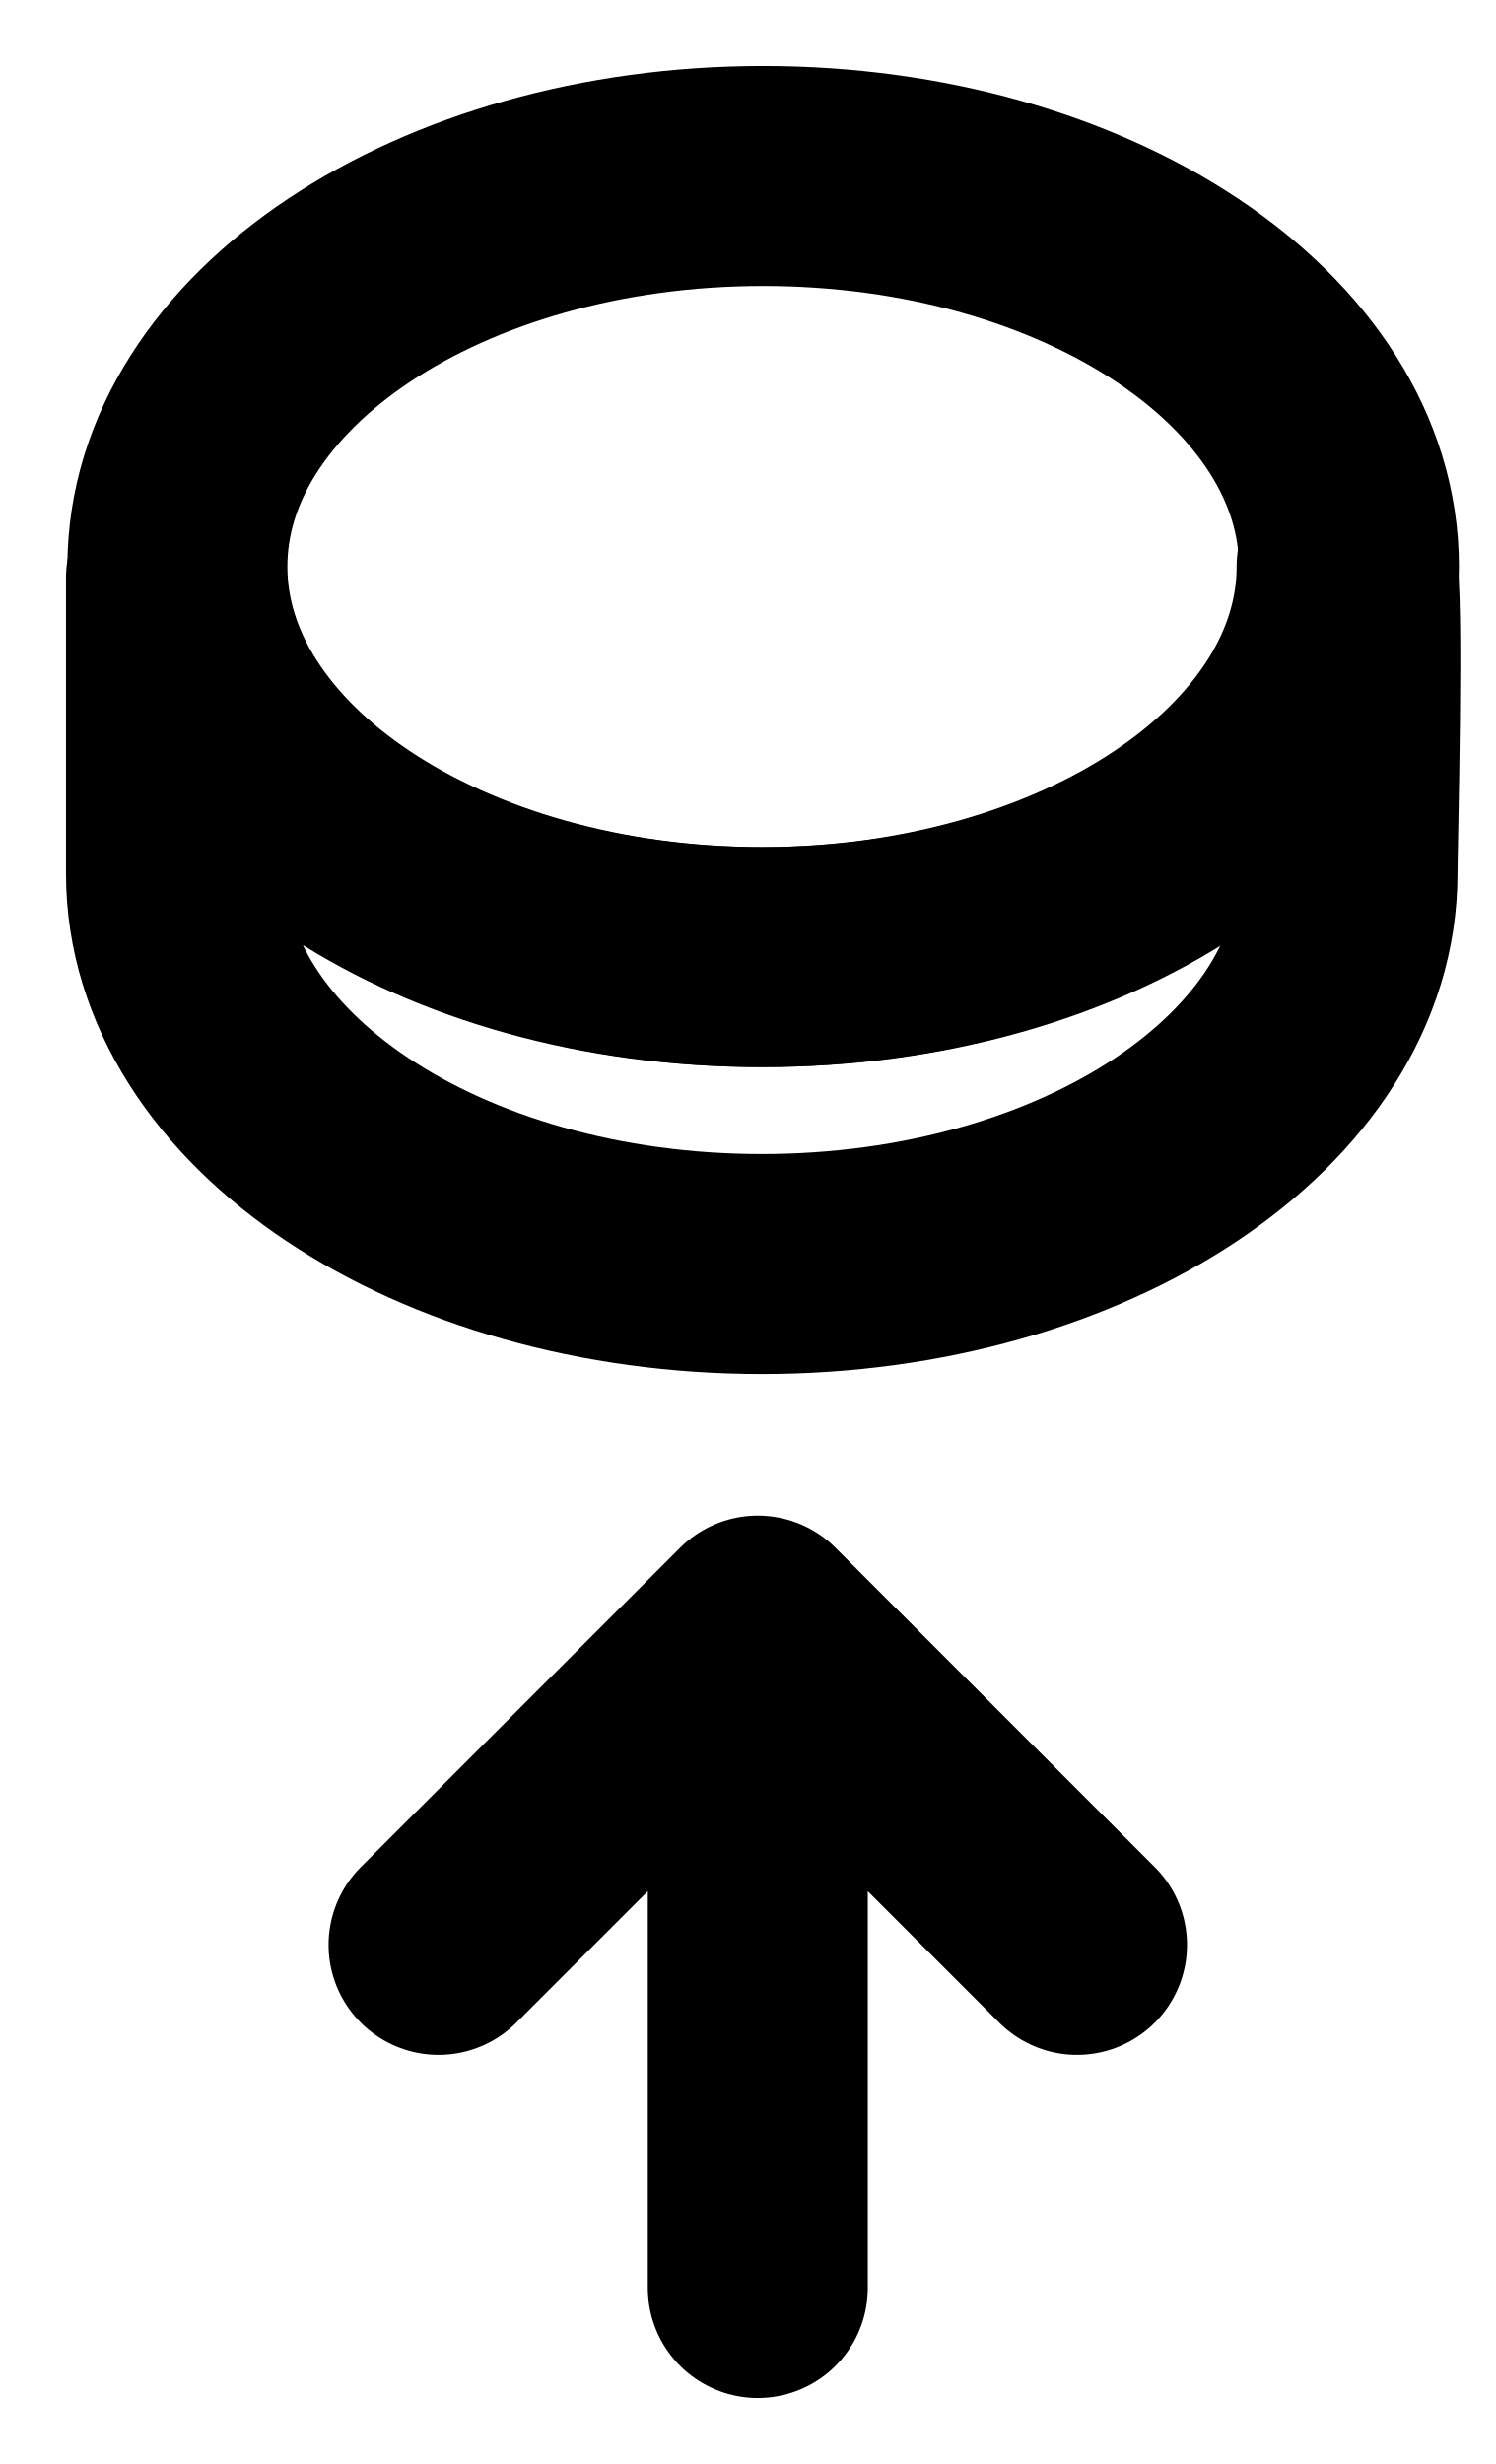
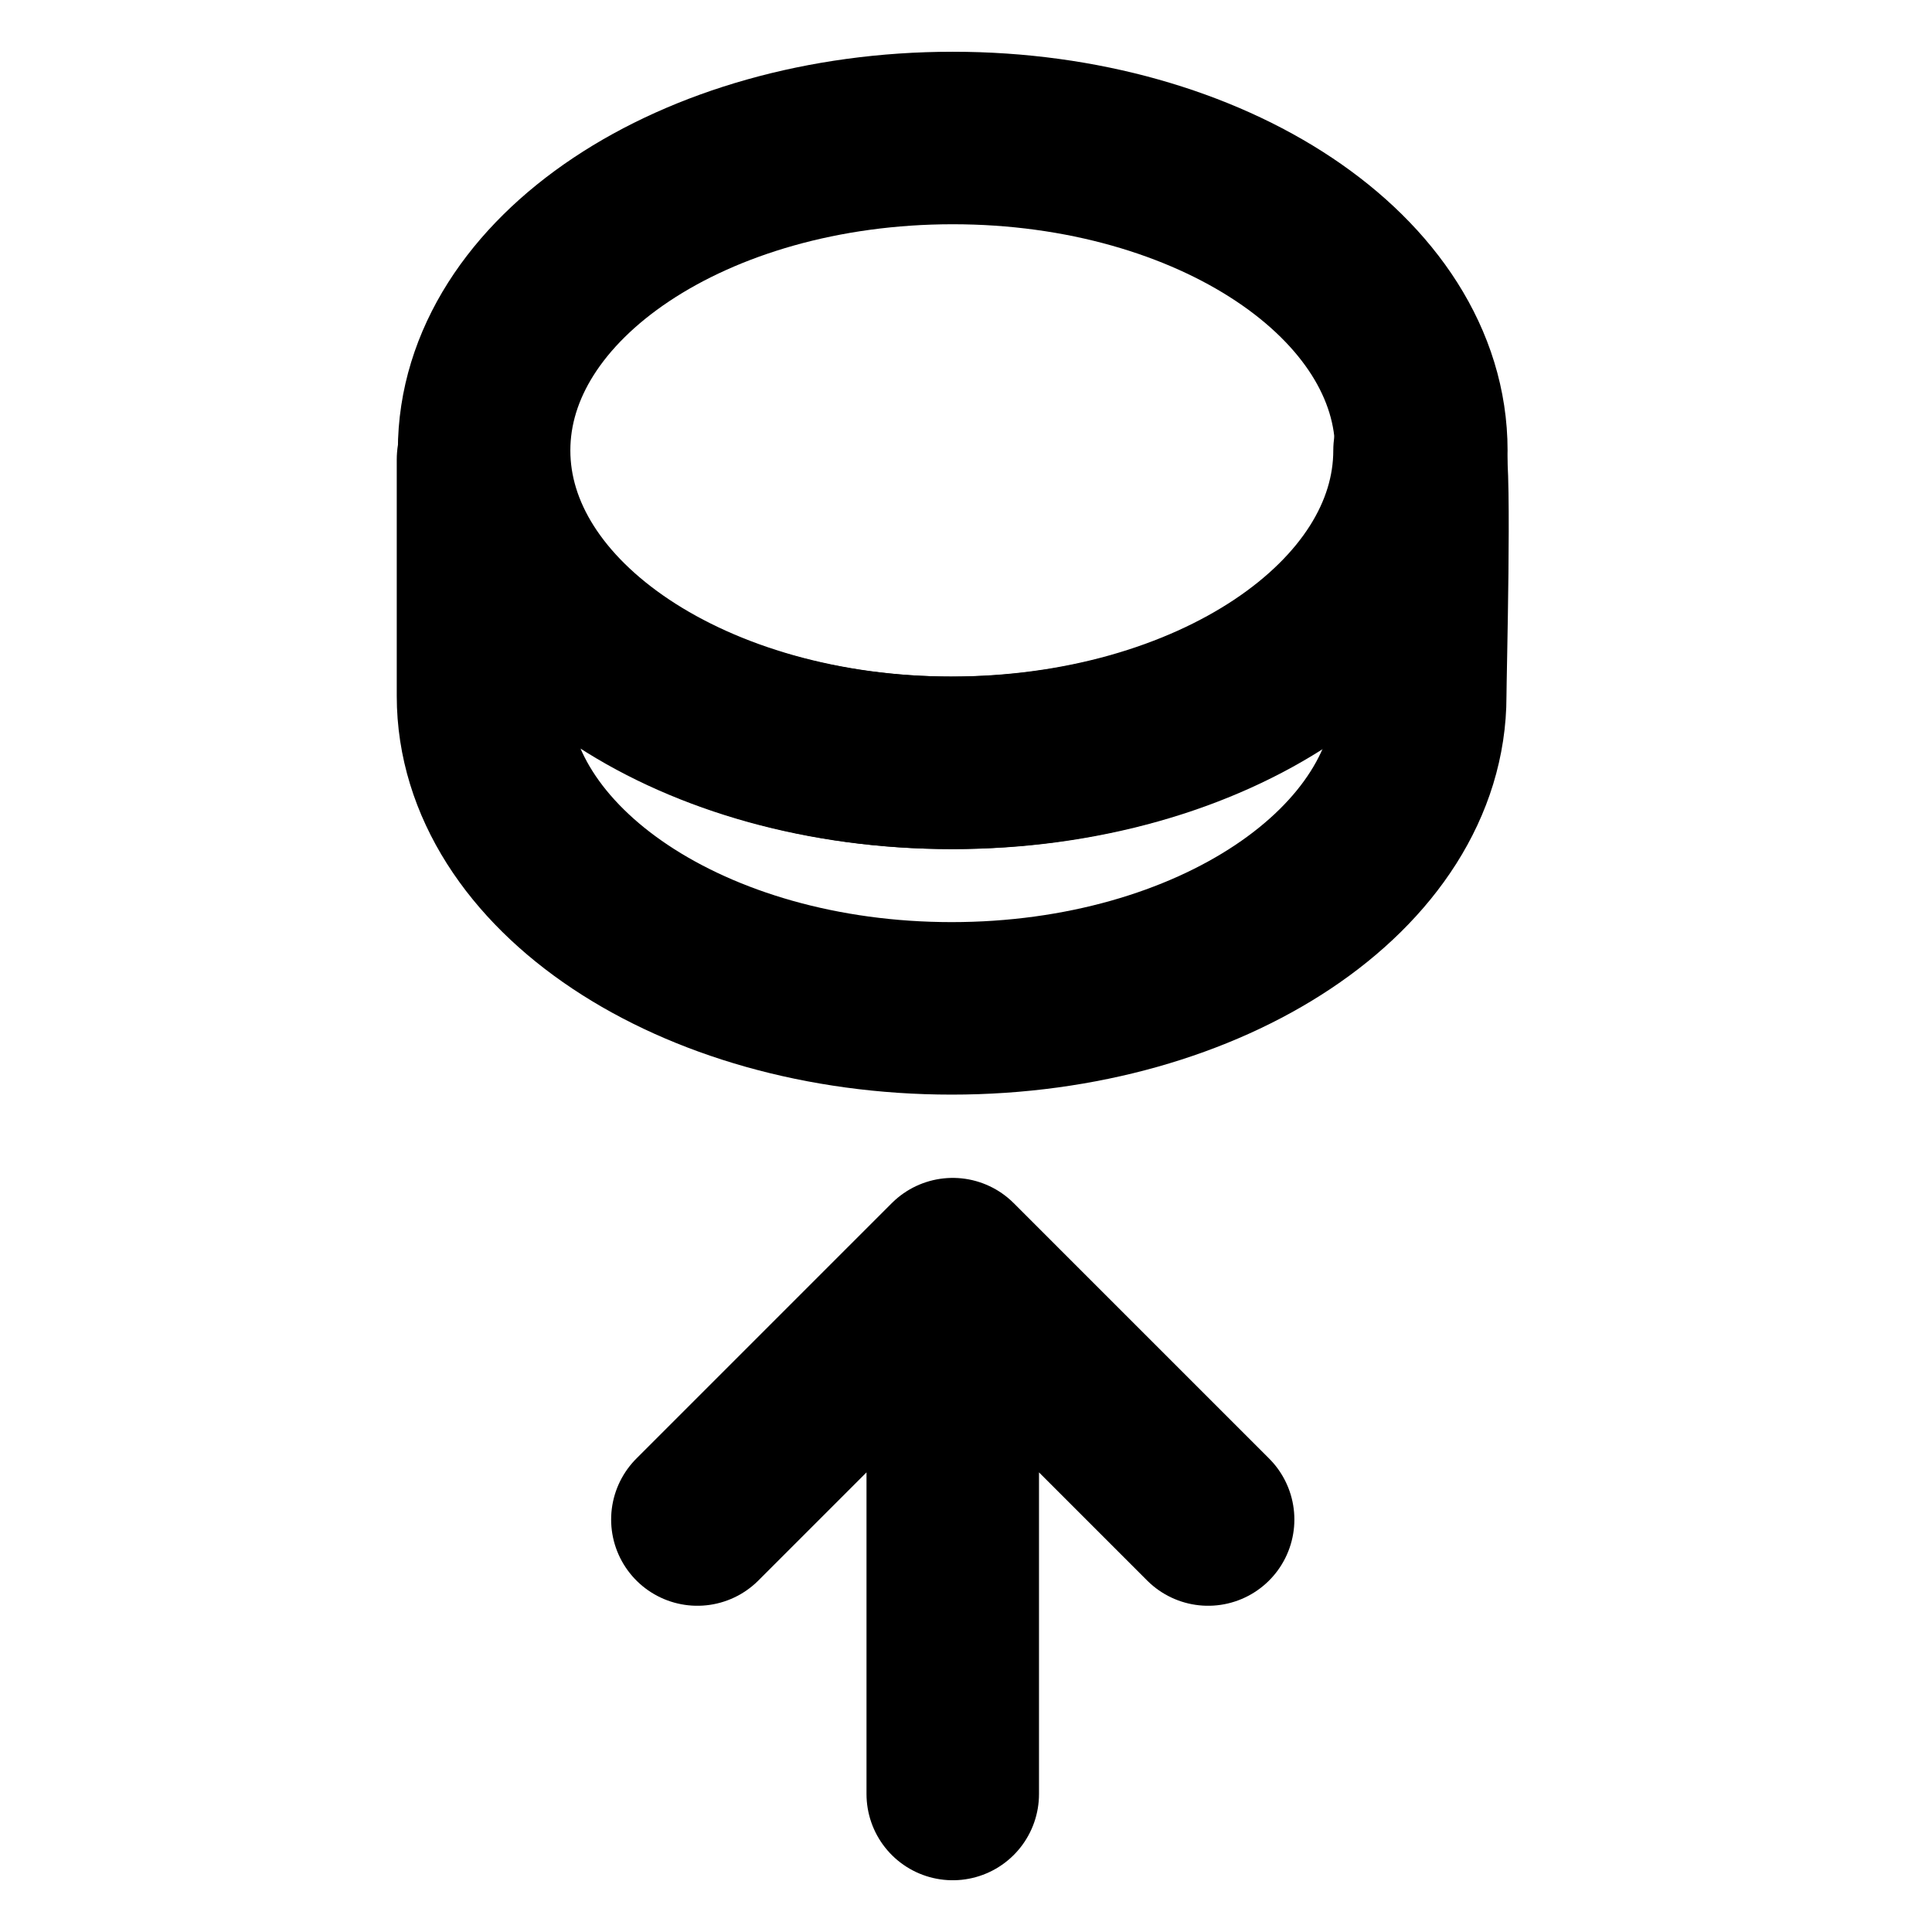
- <svg xmlns="http://www.w3.org/2000/svg" width="17" height="28" viewBox="0 0 17 28" fill="none">
-   <path d="M15.304 6.438C15.304 8.889 12.324 10.876 8.647 10.876C5.036 10.876 2.104 8.957 2 6.567V9.926C2 12.377 4.98 14.364 8.657 14.364C12.334 14.364 15.314 12.377 15.314 9.926C15.314 9.623 15.392 6.723 15.305 6.437L15.304 6.438Z" stroke="black" stroke-width="2.5" stroke-linecap="square" stroke-linejoin="round" />
-   <path d="M8.673 10.876C12.349 10.876 15.33 8.889 15.33 6.438C15.33 3.987 12.35 2 8.673 2C4.996 2 2.016 3.987 2.016 6.438C2.016 8.889 4.996 10.876 8.673 10.876Z" stroke="black" stroke-width="2.5" stroke-linecap="square" stroke-linejoin="round" />
-   <path d="M8.612 26L8.612 19.5M4.984 22.101L8.612 18.473L12.24 22.101" stroke="black" stroke-width="2.5" stroke-miterlimit="10" stroke-linecap="round" stroke-linejoin="round" fill="none" data-nofill="true" />
+ <svg xmlns="http://www.w3.org/2000/svg" width="28" height="28" viewBox="0 0 28 28" fill="none">
+   <path d="M20.573 6.527C20.573 9.028 17.532 11.055 13.781 11.055C10.097 11.055 7.106 9.098 7 6.659V10.086C7 12.587 10.04 14.614 13.792 14.614C17.543 14.614 20.583 12.587 20.583 10.086C20.583 9.777 20.662 6.819 20.574 6.526L20.573 6.527Z" stroke="black" stroke-width="2.5" stroke-linecap="square" stroke-linejoin="round" />
+   <path d="M13.808 11.056C17.558 11.056 20.599 9.028 20.599 6.528C20.599 4.027 17.559 2 13.808 2C10.056 2 7.016 4.027 7.016 6.528C7.016 9.028 10.056 11.056 13.808 11.056Z" stroke="black" stroke-width="2.5" stroke-linecap="square" stroke-linejoin="round" />
+   <path d="M13.808 26L13.808 19.321M10.107 22.022L13.808 18.321L17.509 22.022" stroke="black" stroke-width="2.5" stroke-miterlimit="10" stroke-linecap="round" stroke-linejoin="round" fill="none" />
</svg>
